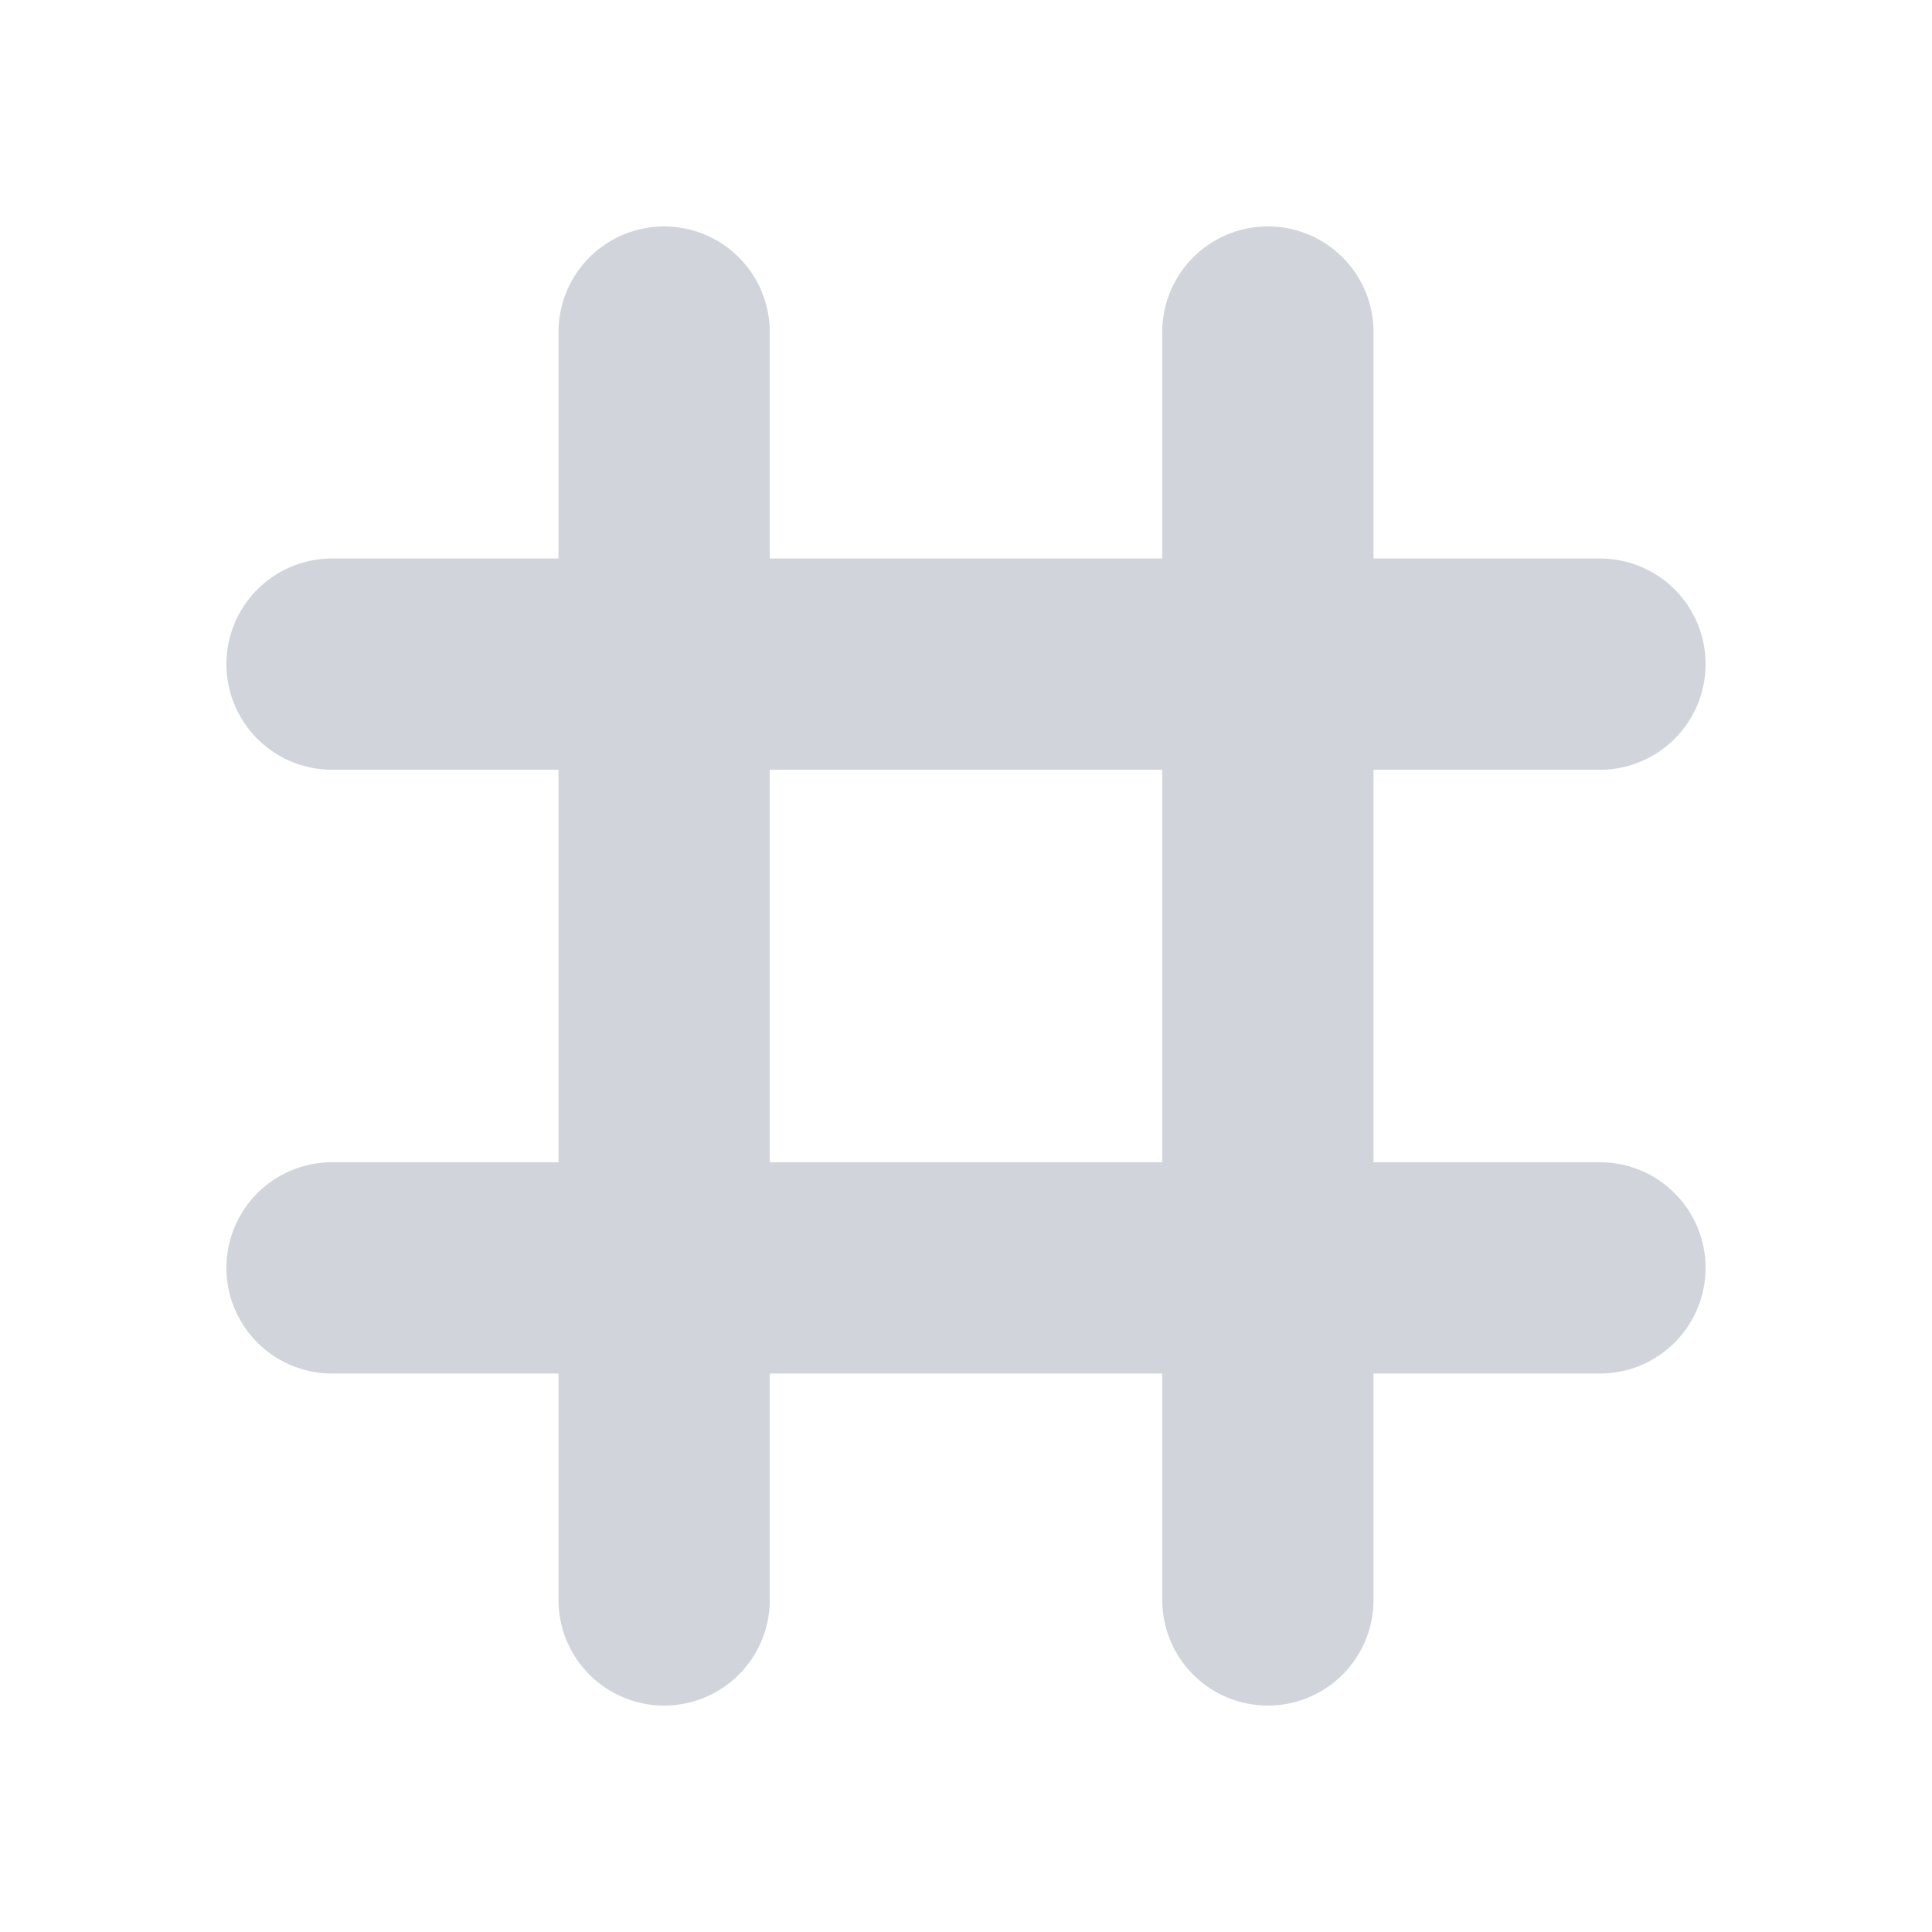
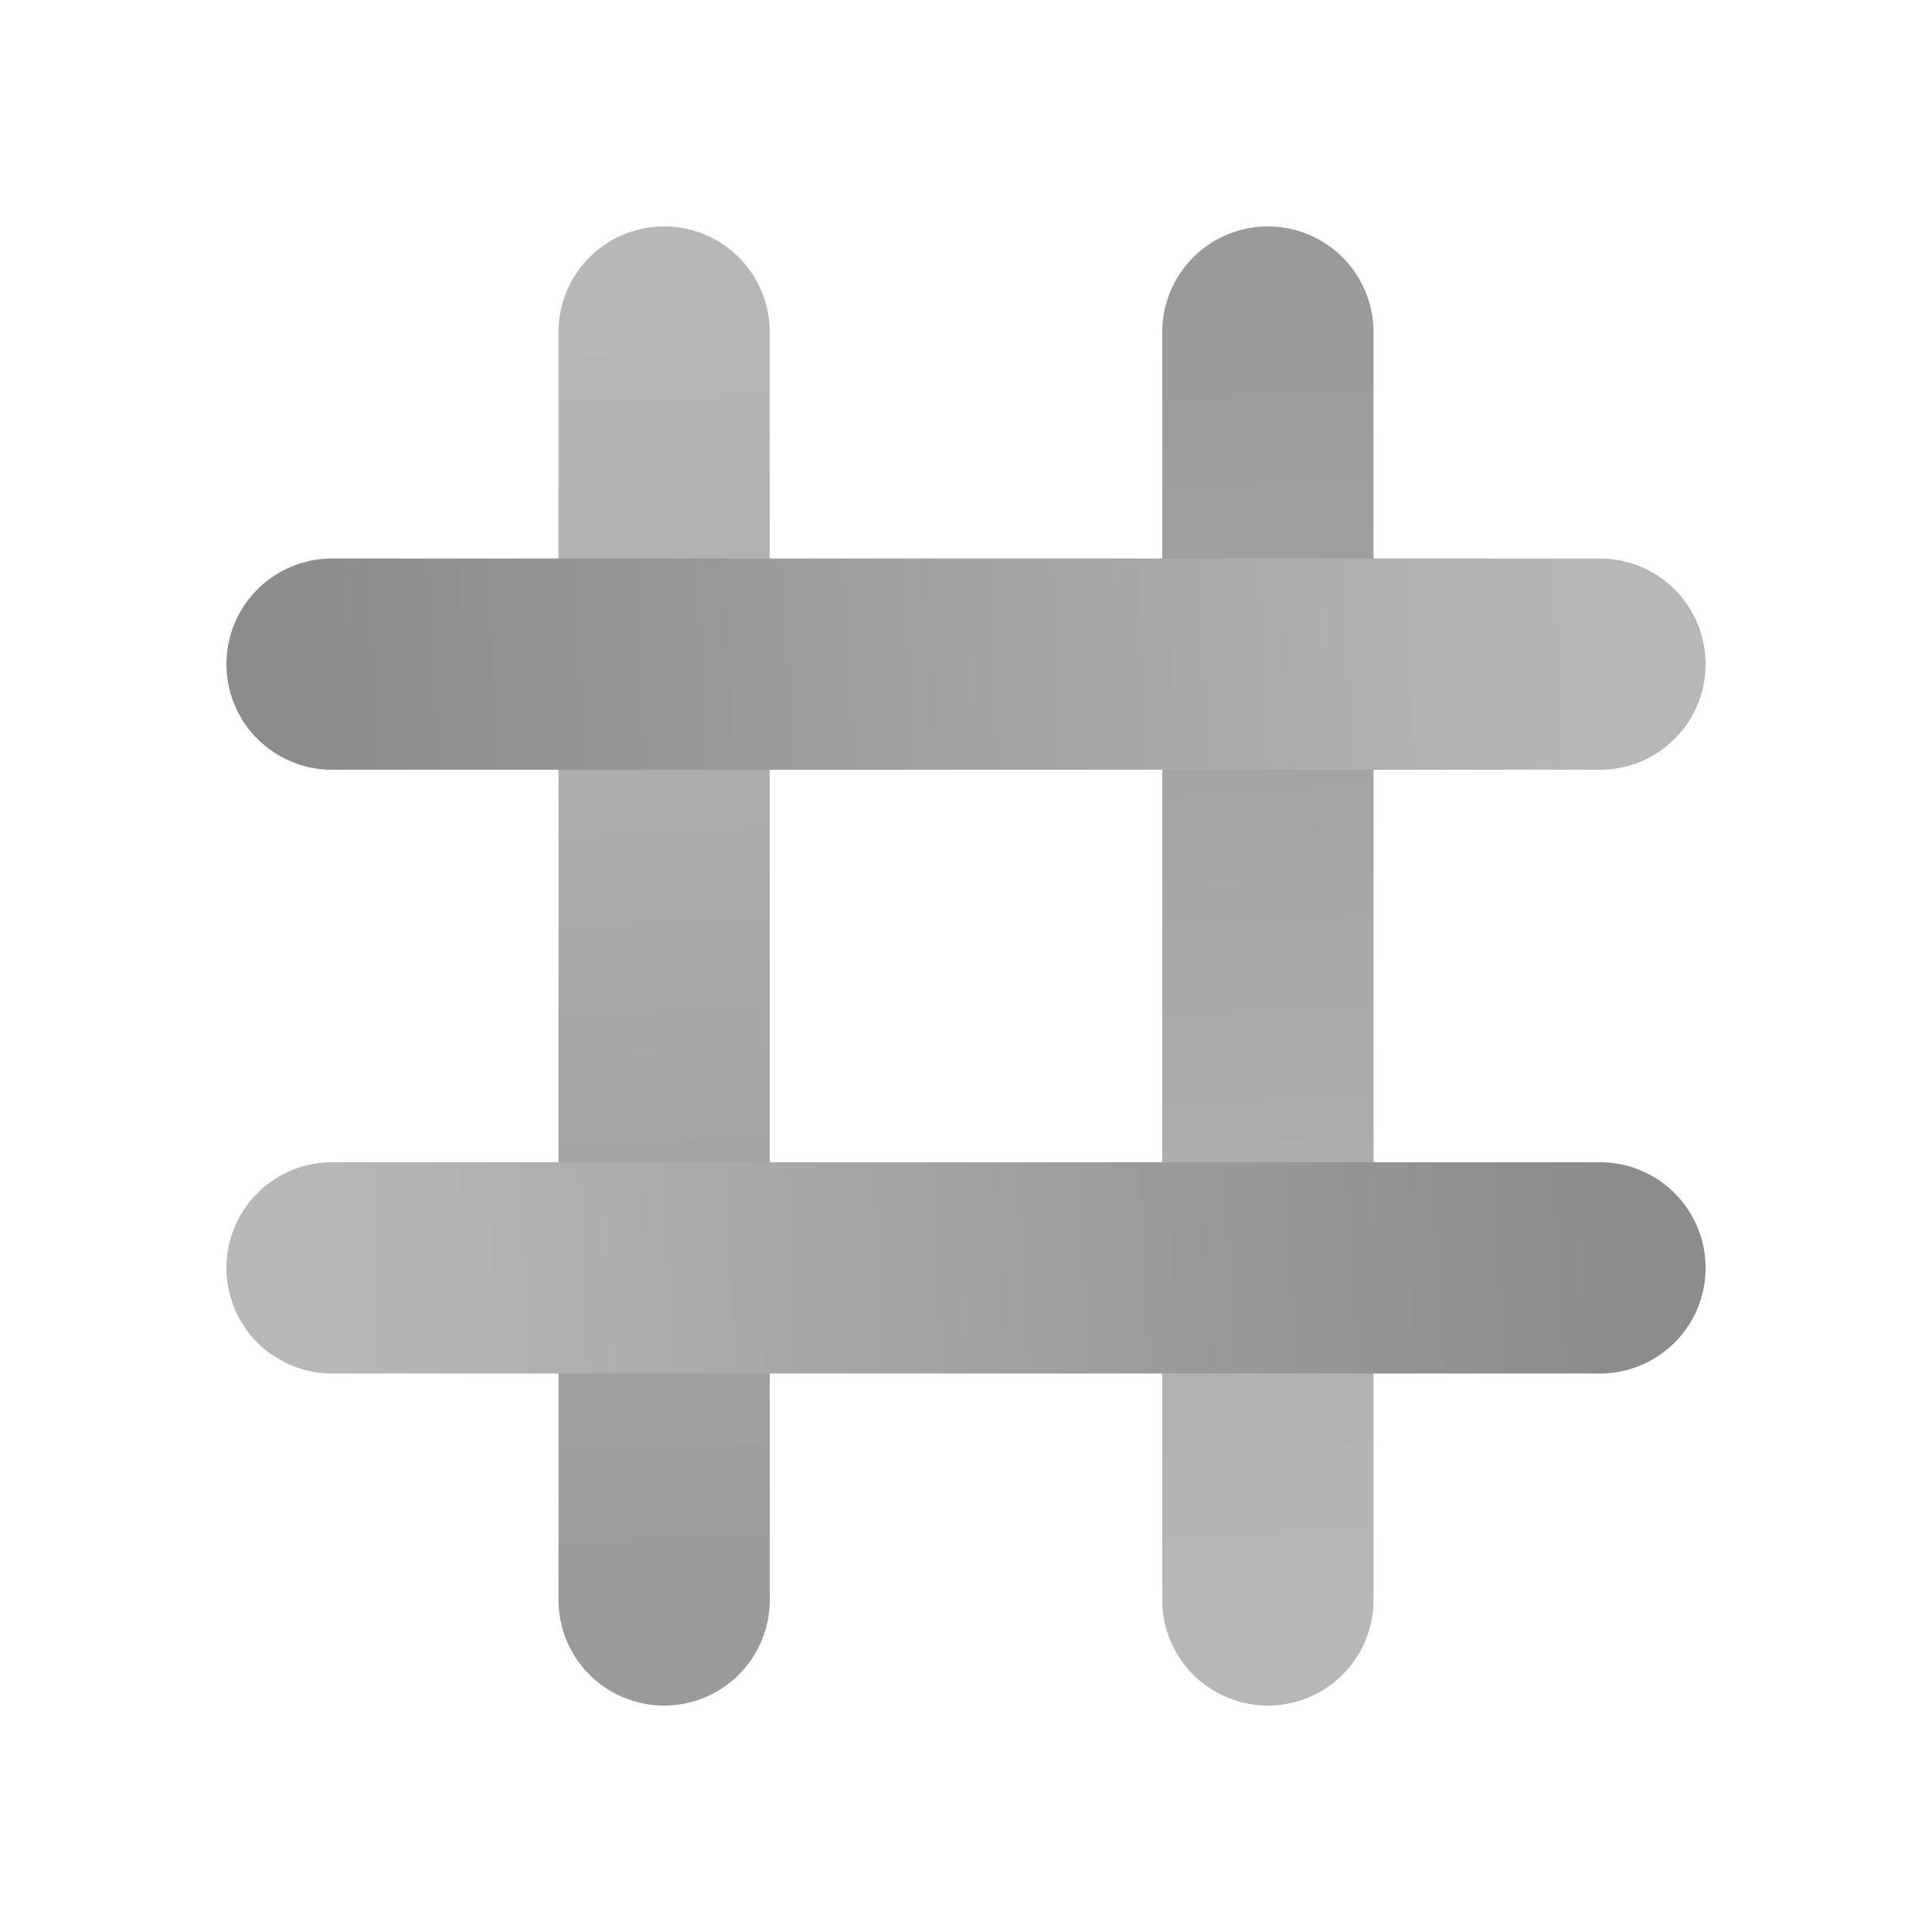
<svg xmlns="http://www.w3.org/2000/svg" width="512" height="512" viewBox="0 0 512 512" fill="none">
-   <line x1="176" y1="88" x2="176" y2="424" stroke="#D1D5DB" stroke-width="56" stroke-linecap="round" />
-   <line x1="336" y1="88" x2="336" y2="424" stroke="#D1D5DB" stroke-width="56" stroke-linecap="round" />
-   <line x1="88" y1="176" x2="424" y2="176" stroke="#D1D5DB" stroke-width="56" stroke-linecap="round" />
-   <line x1="88" y1="336" x2="424" y2="336" stroke="#D1D5DB" stroke-width="56" stroke-linecap="round" />
+   <defs>
+     <linearGradient id="tray-paused-left-vertical-gradient" x1="168" y1="88" x2="184" y2="424" gradientUnits="userSpaceOnUse">
+       <stop offset="0%" stop-color="#B7B7B7" />
+       <stop offset="100%" stop-color="#9A9A9A" />
+     </linearGradient>
+     <linearGradient id="tray-paused-right-vertical-gradient" x1="344" y1="424" x2="328" y2="88" gradientUnits="userSpaceOnUse">
+       <stop offset="0%" stop-color="#B7B7B7" />
+       <stop offset="100%" stop-color="#9A9A9A" />
+     </linearGradient>
+     <linearGradient id="tray-paused-top-horizontal-gradient" x1="424" y1="168" x2="88" y2="184" gradientUnits="userSpaceOnUse">
+       <stop offset="0%" stop-color="#B7B7B7" />
+       <stop offset="100%" stop-color="#8C8C8C" />
+     </linearGradient>
+     <linearGradient id="tray-paused-bottom-horizontal-gradient" x1="88" y1="344" x2="424" y2="328" gradientUnits="userSpaceOnUse">
+       <stop offset="0%" stop-color="#B7B7B7" />
+       <stop offset="100%" stop-color="#8C8C8C" />
+     </linearGradient>
+   </defs>
+   <line x1="176" y1="88" x2="176" y2="424" stroke="url(#tray-paused-left-vertical-gradient)" stroke-width="56" stroke-linecap="round" />
+   <line x1="336" y1="88" x2="336" y2="424" stroke="url(#tray-paused-right-vertical-gradient)" stroke-width="56" stroke-linecap="round" />
+   <line x1="88" y1="176" x2="424" y2="176" stroke="url(#tray-paused-top-horizontal-gradient)" stroke-width="56" stroke-linecap="round" />
+   <line x1="88" y1="336" x2="424" y2="336" stroke="url(#tray-paused-bottom-horizontal-gradient)" stroke-width="56" stroke-linecap="round" />
</svg>
